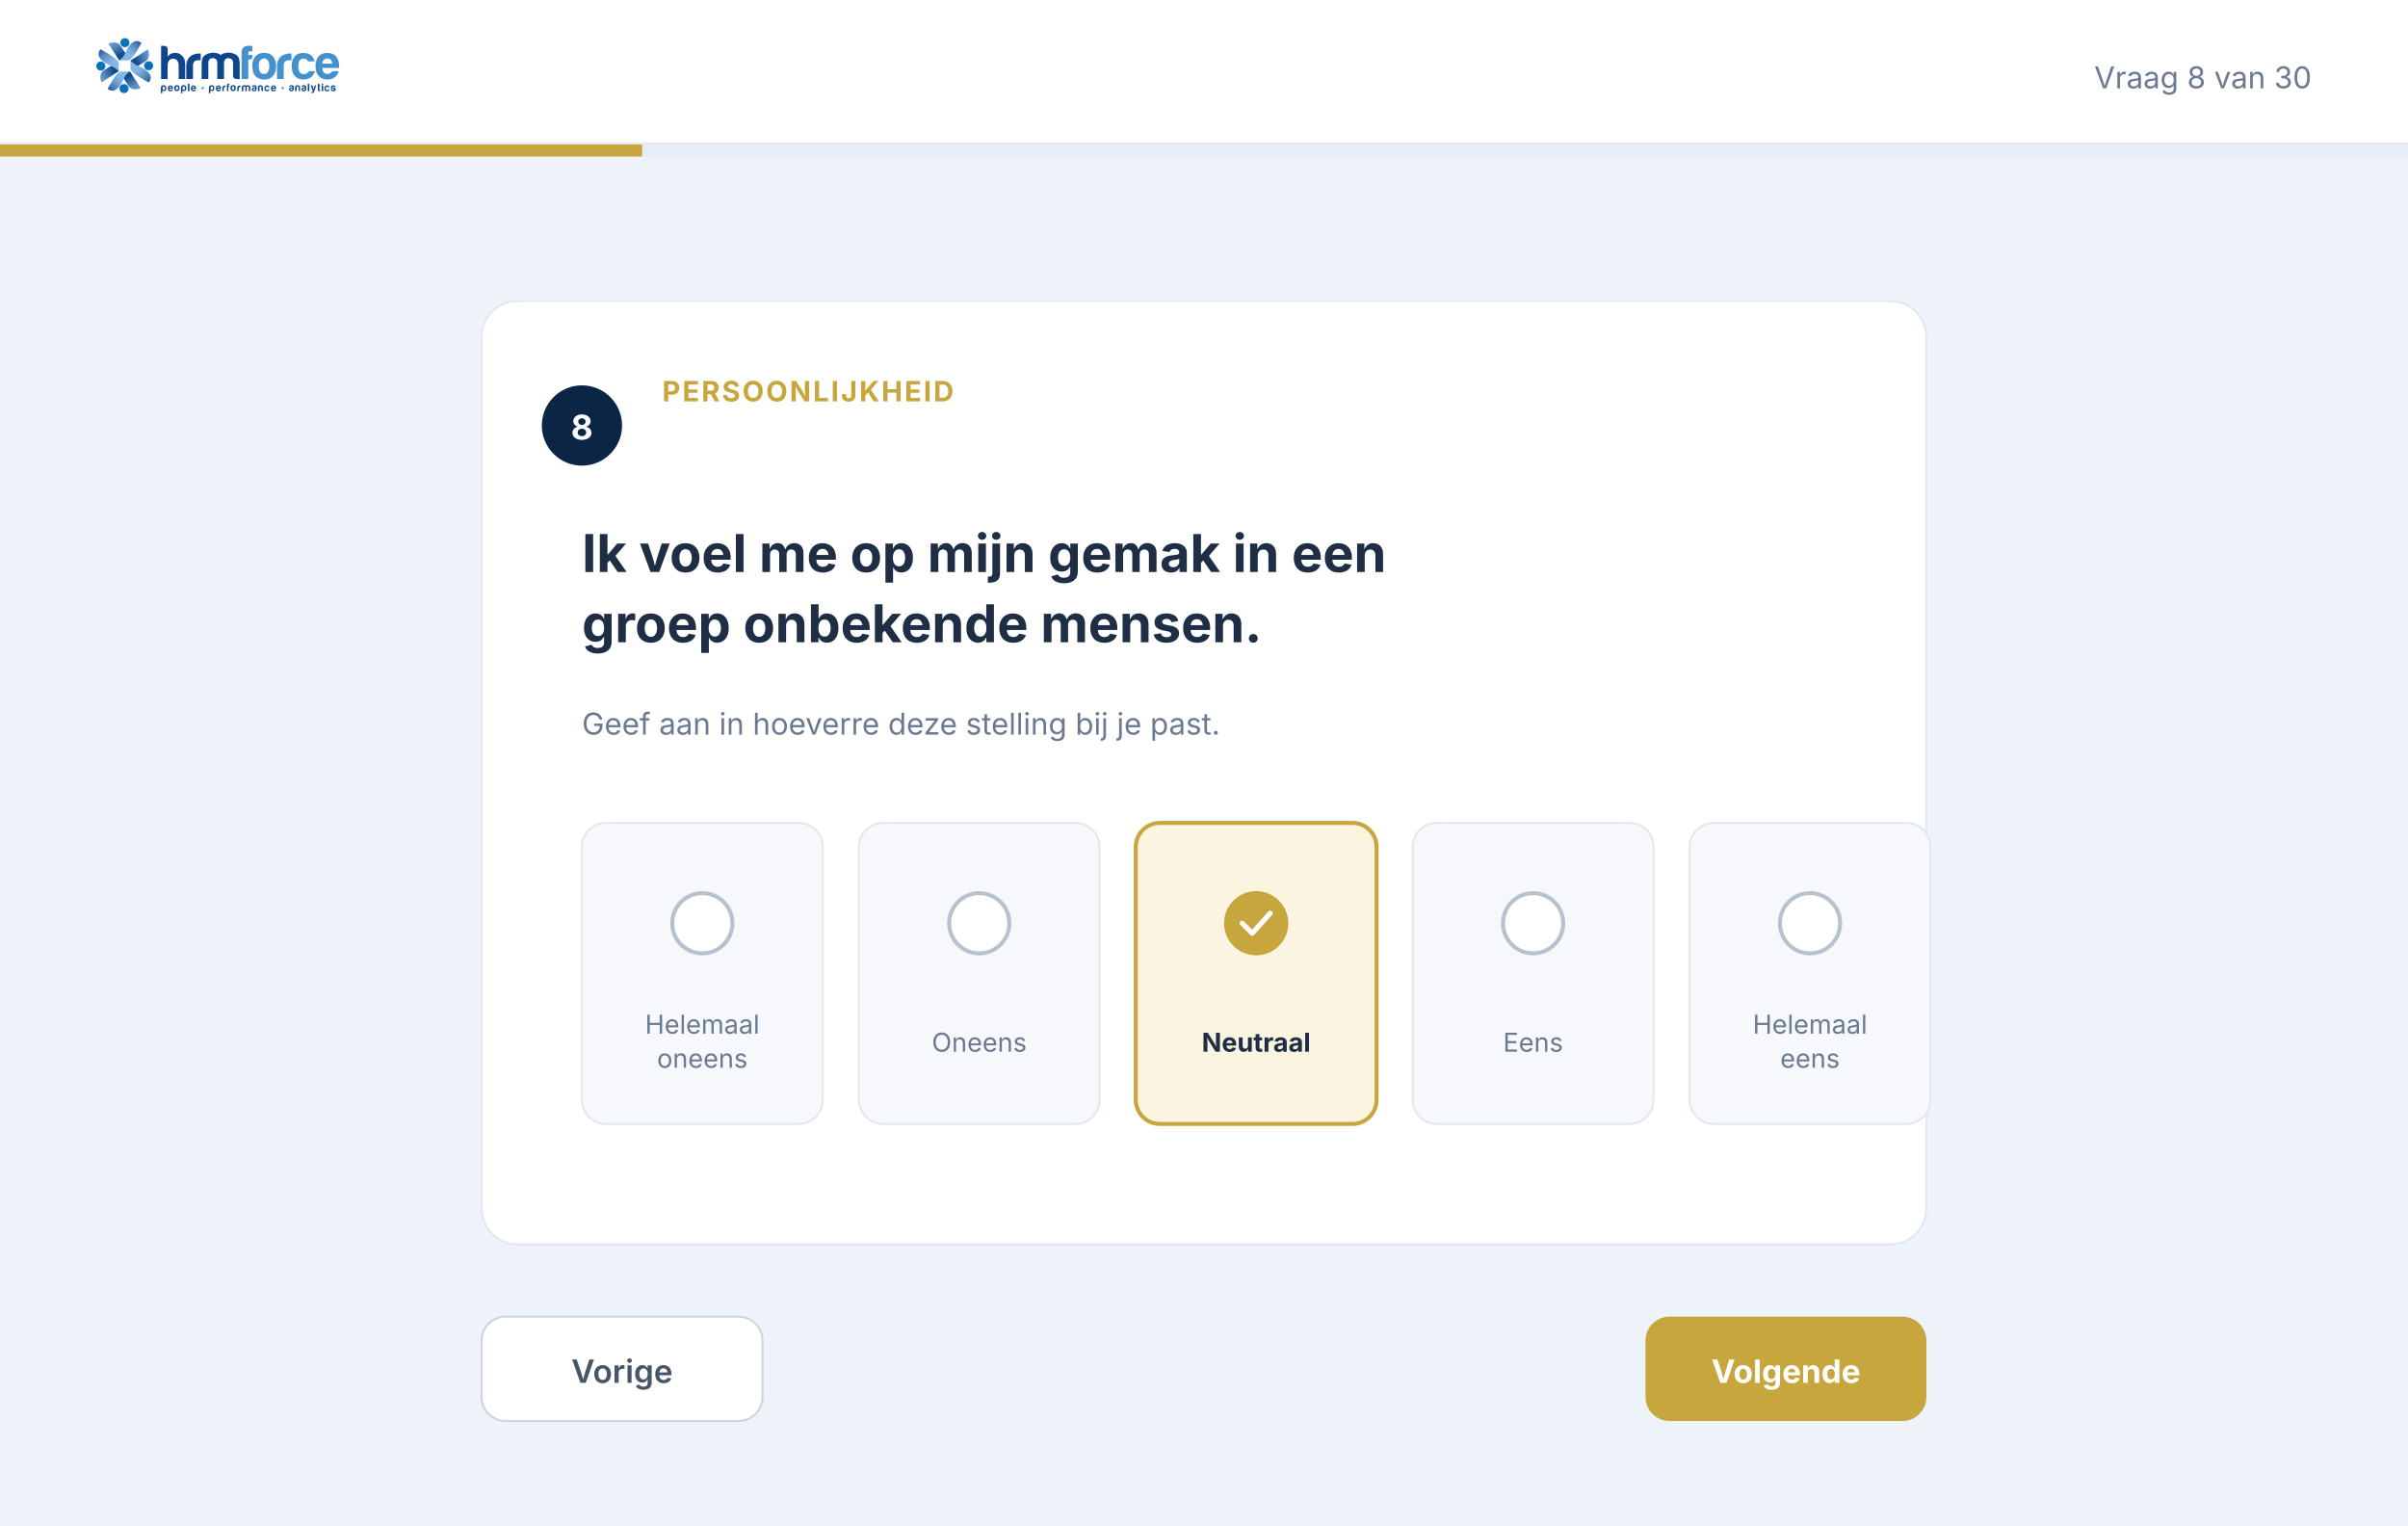
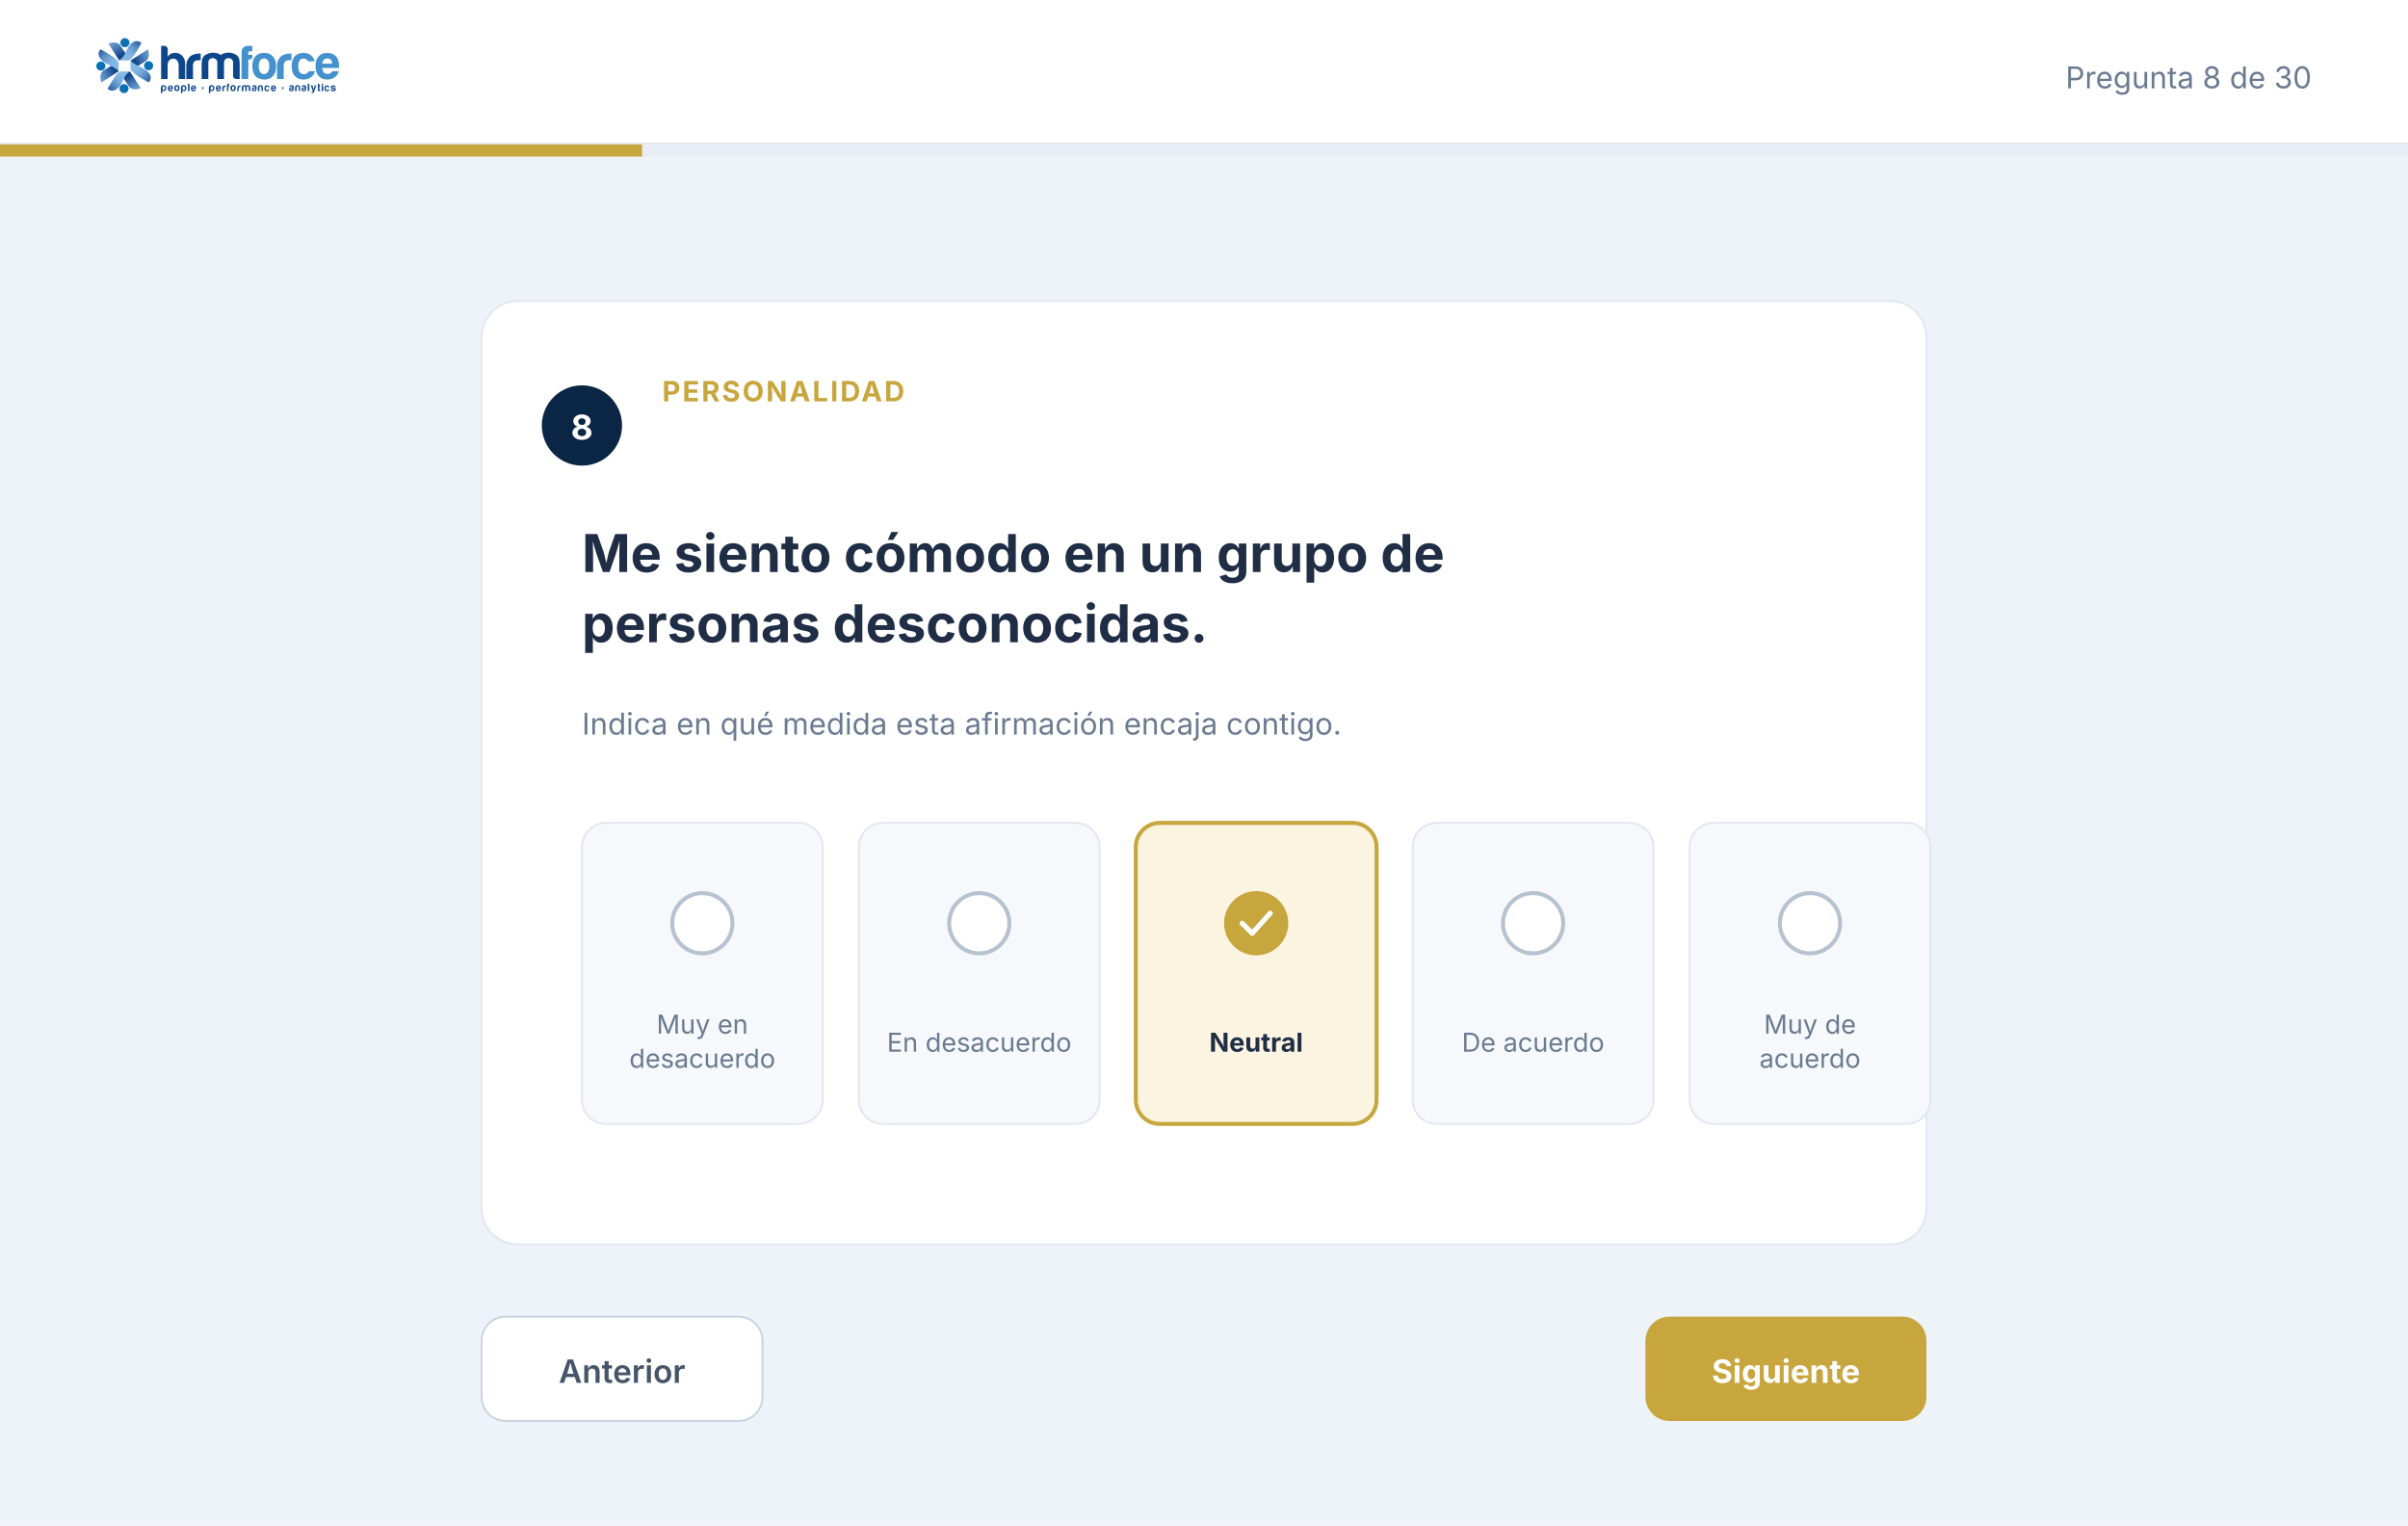
- <svg xmlns="http://www.w3.org/2000/svg" viewBox="0 0 1200 760" font-family="Inter, Segoe UI, Arial, sans-serif" role="img" aria-label="Voorbeeld van het vraagscherm van de hrmforce vragenlijst">
+ <svg xmlns="http://www.w3.org/2000/svg" viewBox="0 0 1200 760" font-family="Inter, Segoe UI, Arial, sans-serif" role="img" aria-label="Ejemplo de la pantalla de pregunta del cuestionario de hrmforce">
  <rect width="1200" height="760" fill="#EEF3F9" />
  <rect x="0" y="0" width="1200" height="72" fill="#FFFFFF" />
  <rect x="0" y="71" width="1200" height="1" fill="#E2E8F0" />
  <g transform="translate(48,19) scale(0.55)">
    <style type="text/css"> .st0{fill:#0E468C;} .st1{fill:#4591CE;} .st2{fill:url(#SVGID_1_);} .st3{fill:url(#SVGID_00000041267482969201277320000011676004090900070813_);} .st4{fill:url(#SVGID_00000144306899739107414480000012411539074238491052_);} .st5{fill:url(#SVGID_00000100347349085123008000000009338267687057571459_);} .st6{fill:#0A70B7;} .st7{fill:url(#SVGID_00000059277984011126092460000010400653105938874040_);} .st8{fill:url(#SVGID_00000088833721890740601420000012042617213019863223_);} .st9{fill:url(#SVGID_00000072260808754010315440000013491959279719050657_);} .st10{fill:url(#SVGID_00000000938048071514272790000013602773776282085567_);} </style>
    <g>
      <g>
        <path class="st0" d="M59.9,49.2c0,0.2-0.1,0.3-0.2,0.5c-0.1,0.1-0.3,0.2-0.5,0.2h-0.7V45c0-0.9,0.3-1.5,0.8-1.9 c0.5-0.3,1.1-0.5,1.7-0.5c0.3,0,0.7,0.1,1,0.2c0.3,0.1,0.6,0.3,0.8,0.5c0.4,0.5,0.6,1.2,0.6,2c0,0.8-0.2,1.5-0.6,2 c-0.4,0.5-0.9,0.7-1.5,0.7c-0.3,0-0.6-0.1-0.9-0.2c-0.3-0.1-0.5-0.3-0.6-0.6V49.2z M62.2,45.4c0-0.5-0.1-0.9-0.3-1.2 c-0.2-0.3-0.5-0.4-0.8-0.4c-0.4,0-0.6,0.1-0.8,0.4c-0.2,0.2-0.3,0.6-0.3,1.2c0,0.5,0.1,0.9,0.3,1.1c0.2,0.3,0.5,0.4,0.8,0.4 c0.3,0,0.6-0.1,0.8-0.4C62.1,46.2,62.2,45.9,62.2,45.4z" />
        <path class="st0" d="M68.4,46.4h1c-0.1,0.5-0.4,1-0.8,1.3c-0.4,0.3-0.9,0.5-1.5,0.5c-0.7,0-1.3-0.2-1.7-0.7 c-0.4-0.5-0.6-1.1-0.6-2c0-0.8,0.2-1.5,0.6-2c0.4-0.5,1-0.7,1.7-0.7c0.8,0,1.4,0.2,1.8,0.7c0.4,0.5,0.6,1.2,0.6,2 c0,0.1,0,0.1,0,0.1c0,0,0,0.1,0,0.1c0,0.1,0,0.1,0,0.1h-3.4c0,0.4,0.1,0.7,0.3,0.9c0.2,0.2,0.4,0.3,0.8,0.3c0.2,0,0.4,0,0.6-0.1 c0,0,0.1,0,0.1-0.1c0,0,0.1-0.1,0.1-0.1c0,0,0.1-0.1,0.1-0.2C68.2,46.4,68.3,46.4,68.4,46.4z M66.1,44.8h2c0-0.4-0.1-0.6-0.3-0.8 c-0.2-0.2-0.4-0.3-0.7-0.3c-0.3,0-0.5,0.1-0.7,0.3C66.2,44.2,66.1,44.5,66.1,44.8z" />
        <path class="st0" d="M71.4,47.5c-0.3-0.2-0.5-0.6-0.6-1c-0.1-0.4-0.2-0.8-0.2-1.2c0-0.4,0-0.7,0.1-1.1c0.1-0.4,0.3-0.6,0.5-0.9 c0.3-0.4,0.8-0.6,1.3-0.7c0.5-0.1,1,0,1.5,0.1c0.5,0.2,0.9,0.5,1.1,1c0.2,0.4,0.3,0.9,0.3,1.5c0,0.4,0,0.8-0.1,1.1 c-0.1,0.3-0.2,0.6-0.4,0.8c-0.3,0.4-0.7,0.7-1.2,0.8c-0.4,0.1-0.9,0.1-1.3,0C72,47.9,71.7,47.7,71.4,47.5z M72.4,44 c-0.3,0.3-0.4,0.7-0.4,1.3c0,0.6,0.1,1,0.3,1.2c0.1,0.1,0.2,0.2,0.4,0.3c0.2,0.1,0.4,0.1,0.6,0c0.2-0.1,0.4-0.2,0.5-0.4 c0.2-0.2,0.2-0.6,0.3-1.1c0-0.5-0.1-0.8-0.2-1.1c-0.2-0.2-0.3-0.4-0.5-0.5c-0.2-0.1-0.4-0.1-0.6,0C72.6,43.9,72.4,44,72.4,44z" />
        <path class="st0" d="M78.1,49.2c0,0.2-0.1,0.3-0.2,0.5c-0.1,0.1-0.3,0.2-0.5,0.2h-0.7V45c0-0.9,0.3-1.5,0.8-1.9 c0.5-0.3,1.1-0.5,1.7-0.5c0.3,0,0.7,0.1,1,0.2c0.3,0.1,0.6,0.3,0.8,0.5c0.4,0.5,0.6,1.2,0.6,2c0,0.8-0.2,1.5-0.6,2 c-0.4,0.5-0.9,0.7-1.5,0.7c-0.3,0-0.6-0.1-0.9-0.2c-0.3-0.1-0.5-0.3-0.6-0.6V49.2z M80.3,45.4c0-0.5-0.1-0.9-0.3-1.2 c-0.2-0.3-0.5-0.4-0.8-0.4c-0.4,0-0.6,0.1-0.8,0.4c-0.2,0.2-0.3,0.6-0.3,1.2c0,0.5,0.1,0.9,0.3,1.1c0.2,0.3,0.5,0.4,0.8,0.4 c0.3,0,0.6-0.1,0.8-0.4C80.2,46.2,80.3,45.9,80.3,45.4z" />
        <path class="st0" d="M83,41.2h0.7c0.2,0,0.3,0.1,0.5,0.2c0.1,0.1,0.2,0.3,0.2,0.5V48H83V41.2z" />
        <path class="st0" d="M89.3,46.4h1c-0.1,0.5-0.4,1-0.8,1.3c-0.4,0.3-0.9,0.5-1.5,0.5c-0.7,0-1.3-0.2-1.7-0.7 c-0.4-0.5-0.6-1.1-0.6-2c0-0.8,0.2-1.5,0.6-2c0.4-0.5,1-0.7,1.7-0.7c0.8,0,1.4,0.2,1.8,0.7c0.4,0.5,0.6,1.2,0.6,2 c0,0.1,0,0.1,0,0.1c0,0,0,0.1,0,0.1c0,0.1,0,0.1,0,0.1h-3.4c0,0.4,0.1,0.7,0.3,0.9c0.2,0.2,0.4,0.3,0.8,0.3c0.2,0,0.4,0,0.6-0.1 c0,0,0.1,0,0.1-0.1c0,0,0.1-0.1,0.1-0.1c0,0,0.1-0.1,0.1-0.2C89,46.4,89.1,46.4,89.3,46.4z M86.9,44.8h2c0-0.4-0.1-0.6-0.3-0.8 c-0.2-0.2-0.4-0.3-0.7-0.3c-0.3,0-0.5,0.1-0.7,0.3C87,44.2,86.9,44.5,86.9,44.8z" />
        <path class="st1" d="M95.3,45.3c0-0.6,0.5-1.1,1.1-1.1s1.1,0.5,1.1,1c0,0.6-0.5,1.1-1.1,1.1C95.7,46.4,95.3,45.9,95.3,45.3z" />
        <path class="st0" d="M103.4,49.2c0,0.2-0.1,0.3-0.2,0.5s-0.3,0.2-0.5,0.2h-0.7V45c0-0.9,0.3-1.5,0.8-1.9c0.5-0.3,1.1-0.5,1.7-0.5 c0.3,0,0.7,0.1,1,0.2c0.3,0.1,0.6,0.3,0.8,0.5c0.4,0.5,0.6,1.2,0.6,2c0,0.8-0.2,1.5-0.6,2c-0.4,0.5-0.9,0.7-1.5,0.7 c-0.3,0-0.6-0.1-0.9-0.2c-0.3-0.1-0.5-0.3-0.6-0.6V49.2z M105.7,45.4c0-0.5-0.1-0.9-0.3-1.2c-0.2-0.3-0.5-0.4-0.8-0.4 c-0.4,0-0.6,0.1-0.8,0.4c-0.2,0.2-0.3,0.6-0.3,1.2c0,0.5,0.1,0.9,0.3,1.1c0.2,0.3,0.5,0.4,0.8,0.4c0.3,0,0.6-0.1,0.8-0.4 C105.6,46.2,105.7,45.9,105.7,45.4z" />
        <path class="st0" d="M111.9,46.4h1c-0.1,0.5-0.4,1-0.8,1.3c-0.4,0.3-0.9,0.5-1.5,0.5c-0.7,0-1.3-0.2-1.7-0.7 c-0.4-0.5-0.6-1.1-0.6-2c0-0.8,0.2-1.5,0.6-2c0.4-0.5,1-0.7,1.7-0.7c0.8,0,1.4,0.2,1.8,0.7c0.4,0.5,0.6,1.2,0.6,2 c0,0.1,0,0.1,0,0.1c0,0,0,0.1,0,0.1c0,0.1,0,0.1,0,0.1h-3.4c0,0.4,0.1,0.7,0.3,0.9c0.2,0.2,0.4,0.3,0.8,0.3c0.2,0,0.4,0,0.6-0.1 c0,0,0.1,0,0.1-0.1c0,0,0.1-0.1,0.1-0.1c0,0,0.1-0.1,0.1-0.2C111.6,46.4,111.8,46.4,111.9,46.4z M109.6,44.8h2 c0-0.4-0.1-0.6-0.3-0.8c-0.2-0.2-0.4-0.3-0.7-0.3c-0.3,0-0.5,0.1-0.7,0.3C109.7,44.2,109.6,44.5,109.6,44.8z" />
        <path class="st0" d="M114.2,48v-2.5c0-0.5,0.1-0.9,0.2-1.3c0.2-0.3,0.4-0.6,0.6-0.8c0.2-0.2,0.5-0.3,0.9-0.4 c0.3-0.1,0.7-0.1,1-0.1c0,0,0.1,0,0.1,0c0,0,0.1,0,0.1,0v1.4h-0.5c-0.4,0-0.7,0.1-0.8,0.3c-0.2,0.2-0.3,0.5-0.3,0.9V48H114.2z" />
        <path class="st0" d="M118.4,48v-5.4c0-0.5,0.1-0.8,0.4-1.1c0.2-0.2,0.6-0.3,1.2-0.3c0.1,0,0.2,0,0.3,0c0.1,0,0.3,0,0.3,0v1.1h-0.4 c-0.2,0-0.3,0-0.4,0.1c-0.1,0.1-0.1,0.2-0.1,0.3v0.4h0.8v0.3c0,0.2-0.1,0.4-0.2,0.5c-0.1,0.1-0.3,0.2-0.5,0.2h-0.2V48H118.4z" />
        <path class="st0" d="M122.3,47.5c-0.3-0.2-0.5-0.6-0.6-1c-0.1-0.4-0.2-0.8-0.2-1.2c0-0.4,0-0.7,0.1-1.1c0.1-0.4,0.3-0.6,0.5-0.9 c0.3-0.4,0.8-0.6,1.3-0.7c0.5-0.1,1,0,1.5,0.1c0.5,0.2,0.9,0.5,1.1,1c0.2,0.4,0.3,0.9,0.3,1.5c0,0.4,0,0.8-0.1,1.1 c-0.1,0.3-0.2,0.6-0.4,0.8c-0.3,0.4-0.7,0.7-1.2,0.8c-0.4,0.1-0.9,0.1-1.3,0C123,47.9,122.6,47.7,122.3,47.5z M123.3,44 c-0.3,0.3-0.4,0.7-0.4,1.3c0,0.6,0.1,1,0.3,1.2c0.1,0.1,0.2,0.2,0.4,0.3c0.2,0.1,0.4,0.1,0.6,0c0.2-0.1,0.4-0.2,0.5-0.4 c0.2-0.2,0.2-0.6,0.3-1.1c0-0.5-0.1-0.8-0.2-1.1c-0.2-0.2-0.3-0.4-0.5-0.5c-0.2-0.1-0.4-0.1-0.6,0C123.5,43.9,123.4,44,123.3,44z" />
        <path class="st0" d="M127.7,48v-2.5c0-0.5,0.1-0.9,0.2-1.3c0.2-0.3,0.4-0.6,0.6-0.8c0.2-0.2,0.5-0.3,0.9-0.4s0.7-0.1,1-0.1 c0,0,0.1,0,0.1,0s0.1,0,0.1,0v1.4h-0.5c-0.4,0-0.7,0.1-0.8,0.3c-0.2,0.2-0.3,0.5-0.3,0.9V48H127.7z" />
        <path class="st0" d="M136.3,48H135v-3.1v-0.3c0-0.3-0.1-0.5-0.3-0.7c-0.2-0.1-0.4-0.2-0.6-0.2c-0.2,0-0.4,0.1-0.6,0.2 c-0.2,0.1-0.3,0.4-0.3,0.7V48h-1.4v-3.1c0-0.9,0.2-1.5,0.7-1.8c0.5-0.3,1-0.5,1.5-0.5c0.3,0,0.6,0,0.9,0.1 c0.3,0.1,0.5,0.2,0.8,0.4c0.2-0.2,0.4-0.3,0.7-0.4c0.3-0.1,0.5-0.1,0.8-0.1c0.6,0,1.1,0.2,1.6,0.5c0.5,0.3,0.7,0.9,0.7,1.8V48 h-0.7c-0.2,0-0.4-0.1-0.5-0.2c-0.1-0.1-0.2-0.3-0.2-0.5v-2.7c0-0.3-0.1-0.5-0.3-0.7c-0.2-0.1-0.4-0.2-0.6-0.2 c-0.2,0-0.4,0.1-0.6,0.2c-0.2,0.1-0.3,0.4-0.3,0.7v0.3V48z" />
        <path class="st0" d="M144.3,47.8c-0.3,0.1-0.6,0.2-0.9,0.3c-0.3,0-0.6,0-0.8,0c-0.5,0-0.9-0.1-1.2-0.4c-0.4-0.3-0.5-0.7-0.5-1.3 c0-0.5,0.2-0.9,0.5-1.2c0.3-0.2,0.7-0.4,1.2-0.5c0.1,0,0.1,0,0.2,0c0.1,0,0.2,0,0.3,0c0.6-0.1,0.9-0.2,0.9-0.5 c0-0.2-0.1-0.3-0.3-0.4c-0.2-0.1-0.4-0.1-0.6-0.1c-0.2,0-0.3,0-0.5,0.1c-0.1,0.1-0.2,0.2-0.3,0.3H141c0.1-0.4,0.2-0.7,0.5-1 c0.4-0.3,0.9-0.5,1.5-0.5c0.7,0,1.3,0.1,1.6,0.4c0.4,0.3,0.6,0.6,0.6,1.1v1.8c0,0.5-0.1,0.9-0.3,1.2 C144.8,47.4,144.6,47.6,144.3,47.8z M144,45.3c-0.2,0.1-0.4,0.2-0.8,0.3l-0.5,0.1c-0.2,0.1-0.4,0.2-0.5,0.3 c-0.1,0.1-0.1,0.3-0.1,0.4c0,0.2,0.1,0.4,0.2,0.5c0.1,0.1,0.3,0.2,0.5,0.2c0.4,0,0.7-0.1,0.9-0.3c0.2-0.2,0.3-0.5,0.3-0.9V45.3z" />
        <path class="st0" d="M151,48h-0.7c-0.2,0-0.4-0.1-0.5-0.2c-0.1-0.1-0.2-0.3-0.2-0.5v-2.7c0-0.3-0.1-0.5-0.3-0.7 c-0.2-0.1-0.4-0.2-0.6-0.2c-0.2,0-0.4,0.1-0.6,0.2c-0.2,0.1-0.3,0.4-0.3,0.7V48h-1.4v-3.1c0-0.9,0.2-1.5,0.7-1.8 c0.5-0.3,1-0.5,1.5-0.5c0.6,0,1.1,0.2,1.6,0.5c0.5,0.3,0.7,0.9,0.7,1.8V48z" />
        <path class="st0" d="M155.9,46.4h1c-0.1,0.5-0.4,1-0.8,1.3c-0.4,0.3-0.9,0.5-1.5,0.5c-0.7,0-1.3-0.2-1.7-0.7 c-0.4-0.5-0.6-1.1-0.6-2c0-0.8,0.2-1.5,0.6-2c0.4-0.5,1-0.7,1.7-0.7c0.8,0,1.4,0.2,1.8,0.7c0.2,0.3,0.4,0.6,0.5,1h-1.4 c-0.1-0.1-0.1-0.2-0.2-0.3c-0.2-0.2-0.4-0.3-0.7-0.3c-0.3,0-0.5,0.1-0.7,0.3c-0.2,0.3-0.4,0.7-0.4,1.3s0.1,1,0.4,1.3 c0.2,0.2,0.4,0.3,0.8,0.3c0.2,0,0.4,0,0.6-0.1c0,0,0.1,0,0.1-0.1c0,0,0.1-0.1,0.1-0.1c0,0,0.1-0.1,0.2-0.2 C155.7,46.4,155.8,46.4,155.9,46.4z" />
        <path class="st0" d="M161.8,46.4h1c-0.1,0.5-0.4,1-0.8,1.3c-0.4,0.3-0.9,0.5-1.5,0.5c-0.7,0-1.3-0.2-1.7-0.7 c-0.4-0.5-0.6-1.1-0.6-2c0-0.8,0.2-1.5,0.6-2c0.4-0.5,1-0.7,1.7-0.7c0.8,0,1.4,0.2,1.8,0.7c0.4,0.5,0.6,1.2,0.6,2 c0,0.1,0,0.1,0,0.1c0,0,0,0.1,0,0.1c0,0.1,0,0.1,0,0.1h-3.4c0,0.4,0.1,0.7,0.3,0.9c0.2,0.2,0.4,0.3,0.8,0.3c0.2,0,0.4,0,0.6-0.1 c0,0,0.1,0,0.1-0.1c0,0,0.1-0.1,0.1-0.1c0,0,0.1-0.1,0.1-0.2C161.5,46.4,161.7,46.4,161.8,46.4z M159.5,44.8h2 c0-0.4-0.1-0.6-0.3-0.8c-0.2-0.2-0.4-0.3-0.7-0.3c-0.3,0-0.5,0.1-0.7,0.3C159.6,44.2,159.5,44.5,159.5,44.8z" />
        <path class="st1" d="M167.8,45.3c0-0.6,0.5-1.1,1.1-1.1c0.6,0,1.1,0.5,1.1,1c0,0.6-0.5,1.1-1.1,1.1 C168.3,46.4,167.8,45.9,167.8,45.3z" />
        <path class="st0" d="M178,47.8c-0.3,0.1-0.6,0.2-0.9,0.3c-0.3,0-0.6,0-0.8,0c-0.5,0-0.9-0.1-1.2-0.4c-0.4-0.3-0.5-0.7-0.5-1.3 c0-0.5,0.2-0.9,0.5-1.2c0.3-0.2,0.7-0.4,1.2-0.5c0.1,0,0.1,0,0.2,0c0.1,0,0.2,0,0.3,0c0.6-0.1,0.9-0.2,0.9-0.5 c0-0.2-0.1-0.3-0.3-0.4c-0.2-0.1-0.4-0.1-0.6-0.1c-0.2,0-0.3,0-0.5,0.1s-0.2,0.2-0.3,0.3h-1.3c0.1-0.4,0.2-0.7,0.5-1 c0.4-0.3,0.9-0.5,1.5-0.5c0.7,0,1.3,0.1,1.6,0.4c0.4,0.3,0.6,0.6,0.6,1.1v1.8c0,0.5-0.1,0.9-0.3,1.2 C178.5,47.4,178.2,47.6,178,47.8z M177.6,45.3c-0.2,0.1-0.4,0.2-0.8,0.3l-0.5,0.1c-0.2,0.1-0.4,0.2-0.5,0.3 c-0.1,0.1-0.1,0.3-0.1,0.4c0,0.2,0.1,0.4,0.2,0.5c0.1,0.1,0.3,0.2,0.5,0.2c0.4,0,0.7-0.1,0.9-0.3c0.2-0.2,0.3-0.5,0.3-0.9V45.3z" />
        <path class="st0" d="M184.7,48H184c-0.2,0-0.4-0.1-0.5-0.2c-0.1-0.1-0.2-0.3-0.2-0.5v-2.7c0-0.3-0.1-0.5-0.3-0.7 c-0.2-0.1-0.4-0.2-0.6-0.2c-0.2,0-0.4,0.1-0.6,0.2c-0.2,0.1-0.3,0.4-0.3,0.7V48h-1.4v-3.1c0-0.9,0.2-1.5,0.7-1.8 c0.5-0.3,1-0.5,1.5-0.5c0.6,0,1.1,0.2,1.6,0.5c0.5,0.3,0.7,0.9,0.7,1.8V48z" />
        <path class="st0" d="M189.3,47.8c-0.3,0.1-0.6,0.2-0.9,0.3c-0.3,0-0.6,0-0.8,0c-0.5,0-0.9-0.1-1.2-0.4c-0.4-0.3-0.5-0.7-0.5-1.3 c0-0.5,0.2-0.9,0.5-1.2c0.3-0.2,0.7-0.4,1.2-0.5c0.1,0,0.1,0,0.2,0c0.1,0,0.2,0,0.3,0c0.6-0.1,0.9-0.2,0.9-0.5 c0-0.2-0.1-0.3-0.3-0.4c-0.2-0.1-0.4-0.1-0.6-0.1c-0.2,0-0.3,0-0.5,0.1s-0.2,0.2-0.3,0.3H186c0.1-0.4,0.2-0.7,0.5-1 c0.4-0.3,0.9-0.5,1.5-0.5c0.7,0,1.3,0.1,1.6,0.4c0.4,0.3,0.6,0.6,0.6,1.1v1.8c0,0.5-0.1,0.9-0.3,1.2 C189.8,47.4,189.6,47.6,189.3,47.8z M189,45.3c-0.2,0.1-0.4,0.2-0.8,0.3l-0.5,0.1c-0.2,0.1-0.4,0.2-0.5,0.3 c-0.1,0.1-0.1,0.3-0.1,0.4c0,0.2,0.1,0.4,0.2,0.5c0.1,0.1,0.3,0.2,0.5,0.2c0.4,0,0.7-0.1,0.9-0.3c0.2-0.2,0.3-0.5,0.3-0.9V45.3z" />
        <path class="st0" d="M191.6,41.2h0.7c0.2,0,0.3,0.1,0.5,0.2c0.1,0.1,0.2,0.3,0.2,0.5V48h-1.4V41.2z" />
        <path class="st0" d="M195,49.8v-1.1h0.4c0.3,0,0.5-0.1,0.6-0.2c0.2-0.1,0.2-0.3,0.1-0.6l-1.8-5.2h1.5l1.1,3.7l0.9-3.2 c0.1-0.3,0.3-0.5,0.6-0.5h0.9l-2,5.9c-0.2,0.4-0.4,0.7-0.6,0.9c-0.2,0.2-0.6,0.2-1.2,0.2c0,0-0.1,0-0.1,0s-0.1,0-0.1,0 c0,0-0.1,0-0.1,0C195.1,49.8,195,49.8,195,49.8z" />
        <path class="st0" d="M202.9,48c-0.4,0-0.9,0-1.4,0c-0.5,0-0.8-0.4-0.8-1v-5.8h0.7c0.2,0,0.3,0.1,0.5,0.2c0.1,0.1,0.2,0.3,0.2,0.5 v0.9h0.8V43c0,0.2-0.1,0.4-0.2,0.5c-0.1,0.1-0.3,0.2-0.5,0.2h-0.1v2.9c0,0.2,0.1,0.3,0.4,0.3h0.4V48z" />
        <path class="st0" d="M204.2,41.2h0.7c0.2,0,0.3,0.1,0.5,0.2c0.1,0.1,0.2,0.3,0.2,0.5v0.4h-1.4V41.2z M204.2,42.7h0.7 c0.2,0,0.3,0.1,0.5,0.2c0.1,0.1,0.2,0.3,0.2,0.5V48h-1.4V42.7z" />
        <path class="st0" d="M210.3,46.4h1c-0.1,0.5-0.4,1-0.8,1.3c-0.4,0.3-0.9,0.5-1.5,0.5c-0.7,0-1.3-0.2-1.7-0.7 c-0.4-0.5-0.6-1.1-0.6-2c0-0.8,0.2-1.5,0.6-2c0.4-0.5,1-0.7,1.7-0.7c0.8,0,1.4,0.2,1.8,0.7c0.2,0.3,0.4,0.6,0.5,1h-1.4 c-0.1-0.1-0.1-0.2-0.2-0.3c-0.2-0.2-0.4-0.3-0.7-0.3c-0.3,0-0.5,0.1-0.7,0.3c-0.2,0.3-0.4,0.7-0.4,1.3s0.1,1,0.4,1.3 c0.2,0.2,0.4,0.3,0.8,0.3c0.2,0,0.4,0,0.6-0.1c0,0,0.1,0,0.1-0.1c0,0,0.1-0.1,0.1-0.1c0,0,0.1-0.1,0.2-0.2 C210,46.4,210.1,46.4,210.3,46.4z" />
        <path class="st0" d="M212.4,46.2h1.3c0,0.3,0.1,0.5,0.3,0.6c0.2,0.1,0.5,0.2,0.8,0.2c0.2,0,0.4,0,0.6-0.1c0.2-0.1,0.2-0.2,0.2-0.4 c0-0.2-0.3-0.4-0.8-0.5c-0.2,0-0.4-0.1-0.5-0.1c-0.7-0.2-1.2-0.4-1.4-0.6c-0.3-0.2-0.4-0.5-0.4-0.9c0-0.5,0.2-0.9,0.6-1.2 c0.4-0.3,0.9-0.5,1.5-0.5c0.7,0,1.2,0.2,1.6,0.5c0.4,0.3,0.6,0.8,0.6,1.3H216c-0.2,0-0.4-0.1-0.6-0.3c-0.1-0.1-0.1-0.1-0.2-0.2 c-0.2-0.1-0.4-0.2-0.6-0.2c-0.3,0-0.5,0-0.6,0.1c-0.1,0.1-0.2,0.2-0.2,0.4c0,0.2,0.3,0.4,1,0.5c0.1,0,0.1,0,0.2,0.1 c0.1,0,0.1,0,0.2,0c0.7,0.2,1.1,0.4,1.4,0.6c0.2,0.2,0.4,0.5,0.4,0.9c0,0.6-0.2,1-0.6,1.3c-0.4,0.3-1,0.4-1.8,0.4 c-0.7,0-1.3-0.2-1.7-0.5C212.6,47.3,212.4,46.9,212.4,46.2L212.4,46.2z" />
      </g>
      <g>
        <g>
          <path class="st0" d="M73.3,20.4c-0.9-1.2-2.1-1.8-3.6-1.8c-1.6,0-2.9,0.6-3.8,1.7c-0.9,1.2-1.3,2.8-1.3,4.8v12h-5.9V7h3 c0.8,0,1.5,0.3,2.1,0.9c0.6,0.6,0.9,1.3,0.9,2.1v6.9c1-1.7,2.5-2.9,4.5-3.3c1.9-0.5,3.8-0.3,5.5,0.3c1.6,0.7,3,1.8,4.1,3.3 c1.1,1.5,1.7,3.6,1.7,6.3V37h-5.9V25c0-0.9-0.1-1.7-0.2-2.4C74.2,21.9,73.8,21.1,73.3,20.4z" />
          <path class="st0" d="M81.5,37V25.8c0-2.3,0.3-4.2,1-5.7c0.7-1.5,1.6-2.8,2.8-3.7c1.1-0.9,2.4-1.5,3.9-1.9c1.5-0.4,3-0.6,4.6-0.6 c0.1,0,0.3,0,0.4,0s0.3,0,0.4,0V20h-2c-1.7,0-2.9,0.4-3.8,1.2c-0.8,0.8-1.2,2.1-1.2,3.8v12H81.5z" />
          <path class="st0" d="M115.6,37h-6V23.4v-1.2c0-1.4-0.4-2.4-1.3-3.1c-0.8-0.6-1.8-1-2.8-1c-1,0-2,0.3-2.8,1 c-0.8,0.6-1.2,1.7-1.2,3.1V37h-6.1V23.4c0-4,1-6.6,3.1-8c2.1-1.3,4.4-2.1,6.9-2.2c1.3,0,2.6,0.1,3.9,0.4c1.3,0.3,2.4,0.9,3.5,1.7 c0.9-0.8,1.9-1.3,3.1-1.6c1.2-0.3,2.4-0.5,3.7-0.6c2.6,0,4.9,0.7,7.1,2c2.2,1.3,3.2,4,3.2,8.1V37h-3.1c-0.9,0-1.6-0.3-2.1-0.8 c-0.6-0.6-0.8-1.3-0.8-2.1V22.2c0-1.4-0.4-2.4-1.3-3.1c-0.8-0.6-1.8-1-2.8-1s-2,0.3-2.8,1c-0.8,0.6-1.3,1.7-1.3,3.1v1.2V37z" />
          <path class="st1" d="M131.6,37V13.1c0-2.1,0.6-3.7,1.7-4.7c1-1,2.8-1.5,5.2-1.5c0.6,0,1,0,1.4,0.1c0.6,0,1.1,0,1.5,0.1v4.8h-1.6 c-0.8,0-1.4,0.1-1.7,0.3c-0.3,0.2-0.4,0.7-0.4,1.4v1.6h3.8v1.3c0,0.9-0.3,1.6-0.9,2.1c-0.6,0.6-1.3,0.8-2,0.8h-0.9V37H131.6z" />
          <path class="st1" d="M144.7,34.9c-1.2-1-2.1-2.5-2.6-4.2c-0.5-1.8-0.8-3.6-0.8-5.5c0-1.6,0.2-3.1,0.7-4.7 c0.4-1.6,1.1-2.9,2.1-3.9c1.5-1.7,3.5-2.8,5.9-3.1c2.4-0.3,4.5-0.1,6.5,0.6c2.2,0.9,3.8,2.4,4.9,4.5c1,1.9,1.5,4.2,1.5,6.7 c0,1.9-0.2,3.5-0.6,4.8c-0.4,1.3-0.9,2.5-1.6,3.4c-1.4,1.9-3.2,3.1-5.3,3.6c-1.9,0.5-3.9,0.6-5.8,0.1 C147.4,36.7,145.8,36,144.7,34.9z M148.9,19.6c-1.2,1.3-1.8,3.3-1.7,6c0.1,2.7,0.6,4.5,1.5,5.5c0.3,0.5,1,0.9,1.8,1.2 c0.9,0.3,1.8,0.3,2.7,0.1c0.9-0.3,1.7-0.9,2.4-2c0.7-1,1.1-2.7,1.1-5.1c0-2.1-0.3-3.7-1-4.7c-0.7-1-1.4-1.7-2.3-2 c-0.9-0.3-1.7-0.3-2.6,0S149.3,19.2,148.9,19.6z" />
          <path class="st1" d="M163.7,37V25.8c0-2.3,0.3-4.2,1-5.7c0.7-1.5,1.6-2.8,2.8-3.7c1.1-0.9,2.4-1.5,3.9-1.9c1.5-0.4,3-0.6,4.6-0.6 c0.1,0,0.3,0,0.4,0c0.2,0,0.3,0,0.4,0V20h-2c-1.7,0-2.9,0.4-3.8,1.2c-0.8,0.8-1.2,2.1-1.2,3.8v12H163.7z" />
          <path class="st1" d="M193.7,29.9h4.4c-0.6,2.4-1.9,4.3-3.7,5.6c-1.8,1.3-4.1,2-6.8,2c-3.3,0-5.9-1.1-7.8-3.2 c-1.9-2.1-2.8-5.1-2.8-9c0-3.7,0.9-6.6,2.7-8.7c1.9-2.2,4.5-3.2,7.8-3.2c3.5,0,6.2,1,8.1,3.1c1,1.3,1.8,2.8,2.3,4.5h-6.1 c-0.3-0.6-0.6-1-0.9-1.3c-0.8-0.8-1.8-1.2-3.2-1.2c-1.3,0-2.3,0.4-3.1,1.2c-1,1.2-1.6,3.1-1.6,5.8c0,2.7,0.5,4.6,1.6,5.7 c0.8,0.9,1.9,1.4,3.4,1.4c1,0,1.8-0.2,2.5-0.6c0.2-0.1,0.3-0.2,0.5-0.3c0.1-0.1,0.3-0.3,0.5-0.5c0.1-0.2,0.3-0.4,0.7-0.7 C192.5,30,193,29.9,193.7,29.9z" />
          <path class="st1" d="M215.3,29.9h4.4c-0.6,2.4-1.9,4.3-3.7,5.6c-1.8,1.3-4.1,2-6.8,2c-3.3,0-5.9-1.1-7.8-3.2 c-1.9-2.1-2.8-5.1-2.8-9c0-3.7,0.9-6.6,2.7-8.7c1.9-2.2,4.5-3.2,7.8-3.2c3.5,0,6.2,1,8.1,3.1c1.9,2.2,2.8,5.2,2.8,9 c0,0.2,0,0.4,0,0.6c0,0.2,0,0.3,0,0.3c0,0.3,0,0.5-0.1,0.6h-15.1c0.1,1.8,0.5,3.1,1.3,4c0.8,0.9,1.9,1.4,3.4,1.4 c1,0,1.8-0.2,2.5-0.6c0.2-0.1,0.3-0.2,0.5-0.3c0.1-0.1,0.3-0.3,0.5-0.5c0.1-0.2,0.3-0.4,0.7-0.7C214,30,214.6,29.9,215.3,29.9z M204.8,23.1h8.9c-0.1-1.6-0.5-2.7-1.2-3.5c-0.8-0.8-1.8-1.2-3.2-1.2c-1.3,0-2.3,0.4-3.1,1.2C205.3,20.4,204.9,21.6,204.8,23.1z" />
        </g>
      </g>
      <g>
        <linearGradient id="SVGID_1_" gradientUnits="userSpaceOnUse" x1="269.058" y1="-33.96" x2="244.245" y2="-13.046" gradientTransform="matrix(0.1802 -0.7132 0.719 0.148 5.1692 231.5801)">
          <stop offset="0" style="stop-color:#11498B" />
          <stop offset="0.134" style="stop-color:#2B5E9E" />
          <stop offset="0.323" style="stop-color:#487CB6" />
          <stop offset="0.509" style="stop-color:#6195CA" />
          <stop offset="0.687" style="stop-color:#74A8D9" />
          <stop offset="0.854" style="stop-color:#80B4E2" />
          <stop offset="1" style="stop-color:#84B8E5" />
        </linearGradient>
        <path class="st2" d="M40.2,45.3c0,0-7.2,3.4-10.9-1.8l-5.2-8c0,0,4.9-5.4,6.3-5.4L40.2,45.3z" />
        <linearGradient id="SVGID_00000177453826184911420550000004482426704577864588_" gradientUnits="userSpaceOnUse" x1="277.832" y1="81.513" x2="281.783" y2="109.16" gradientTransform="matrix(-0.4519 -0.553 0.5583 -0.4459 89.9572 238.7165)">
          <stop offset="0" style="stop-color:#11498B" />
          <stop offset="0.134" style="stop-color:#2B5E9E" />
          <stop offset="0.323" style="stop-color:#487CB6" />
          <stop offset="0.509" style="stop-color:#6195CA" />
          <stop offset="0.687" style="stop-color:#74A8D9" />
          <stop offset="0.854" style="stop-color:#80B4E2" />
          <stop offset="1" style="stop-color:#84B8E5" />
        </linearGradient>
        <path style="fill:url(#SVGID_00000177453826184911420550000004482426704577864588_);" d="M10.2,46c0,0,8.1-15.9,12-15.8l8.1,0 c0,0-2.8,0.8-5.5,6.7C24.9,36.8,19,52.6,10.2,46z" />
        <g>
          <linearGradient id="SVGID_00000052093404776364732160000007170217534415376011_" gradientUnits="userSpaceOnUse" x1="130.088" y1="311.549" x2="105.355" y2="332.395" gradientTransform="matrix(-0.1802 0.7132 -0.719 -0.148 269.3591 -31.1578)">
            <stop offset="0" style="stop-color:#11498B" />
            <stop offset="0.134" style="stop-color:#2B5E9E" />
            <stop offset="0.323" style="stop-color:#487CB6" />
            <stop offset="0.509" style="stop-color:#6195CA" />
            <stop offset="0.687" style="stop-color:#74A8D9" />
            <stop offset="0.854" style="stop-color:#80B4E2" />
            <stop offset="1" style="stop-color:#84B8E5" />
          </linearGradient>
          <path style="fill:url(#SVGID_00000052093404776364732160000007170217534415376011_);" d="M11,5c0,0,7.2-3.4,10.9,1.8l5.2,8 c0,0-5,5.4-6.4,5.4L11,5z" />
          <linearGradient id="SVGID_00000087381027486974030150000013365315481581006256_" gradientUnits="userSpaceOnUse" x1="-81.699" y1="190.55" x2="-77.745" y2="218.226" gradientTransform="matrix(0.4519 0.553 -0.5583 0.4459 184.5719 -38.2942)">
            <stop offset="0" style="stop-color:#11498B" />
            <stop offset="0.134" style="stop-color:#2B5E9E" />
            <stop offset="0.323" style="stop-color:#487CB6" />
            <stop offset="0.509" style="stop-color:#6195CA" />
            <stop offset="0.687" style="stop-color:#74A8D9" />
            <stop offset="0.854" style="stop-color:#80B4E2" />
            <stop offset="1" style="stop-color:#84B8E5" />
          </linearGradient>
          <path style="fill:url(#SVGID_00000087381027486974030150000013365315481581006256_);" d="M40.9,4.3c0,0-8,15.8-12,15.9l-8.2,0 c0,0,2.8-0.8,5.5-6.7C26.3,13.4,32.2-2.4,40.9,4.3z" />
          <path class="st6" d="M30,4.1c0,2.3-1.8,4.1-4.1,4.1c-2.3,0-4.1-1.8-4.1-4.1c0-2.3,1.8-4.1,4.1-4.1C28.2,0,30,1.8,30,4.1z" />
        </g>
        <path class="st6" d="M29.2,45.7c0,2.3-1.8,4.1-4.1,4.1c-2.3,0-4.1-1.8-4.1-4.1c0-2.3,1.8-4.1,4.1-4.1 C27.4,41.6,29.2,43.5,29.2,45.7z" />
        <g>
          <linearGradient id="SVGID_00000156580592513644281620000015722594166023263888_" gradientUnits="userSpaceOnUse" x1="208.298" y1="-5.744" x2="182.784" y2="15.761" gradientTransform="matrix(-0.7075 -0.2013 0.1694 -0.7143 183.7788 58.7082)">
            <stop offset="0" style="stop-color:#11498B" />
            <stop offset="0.134" style="stop-color:#2B5E9E" />
            <stop offset="0.323" style="stop-color:#487CB6" />
            <stop offset="0.509" style="stop-color:#6195CA" />
            <stop offset="0.687" style="stop-color:#74A8D9" />
            <stop offset="0.854" style="stop-color:#80B4E2" />
            <stop offset="1" style="stop-color:#84B8E5" />
          </linearGradient>
          <path style="fill:url(#SVGID_00000156580592513644281620000015722594166023263888_);" d="M46.7,10.1c0,0,3.2,7.3-2.1,10.9l-8.2,5 c0,0-5.5-4.4-5.4-5.7L46.7,10.1z" />
          <linearGradient id="SVGID_00000132046858508216288560000012615281538341019794_" gradientUnits="userSpaceOnUse" x1="214.239" y1="46.295" x2="218.128" y2="73.508" gradientTransform="matrix(-0.5955 0.432 -0.457 -0.5745 199.068 -25.3704)">
            <stop offset="0" style="stop-color:#11498B" />
            <stop offset="0.134" style="stop-color:#2B5E9E" />
            <stop offset="0.323" style="stop-color:#487CB6" />
            <stop offset="0.509" style="stop-color:#6195CA" />
            <stop offset="0.687" style="stop-color:#74A8D9" />
            <stop offset="0.854" style="stop-color:#80B4E2" />
            <stop offset="1" style="stop-color:#84B8E5" />
          </linearGradient>
          <path style="fill:url(#SVGID_00000132046858508216288560000012615281538341019794_);" d="M47.5,40.1c0,0-16.7-8.3-16.5-12.6v-7.3 c0,0,0.9,2,7.1,5C38.2,25.1,54.7,31.7,47.5,40.1z" />
          <path class="st6" d="M51.5,25c0-2.3-1.8-4.1-4.1-4.1c-2.3,0-4.1,1.8-4.1,4.1c0,2.3,1.8,4.1,4.1,4.1C49.7,29.1,51.5,27.3,51.5,25z " />
        </g>
        <g>
          <linearGradient id="SVGID_00000162339224336054637460000010430758673179698091_" gradientUnits="userSpaceOnUse" x1="0.575" y1="59.678" x2="-24.953" y2="81.195" gradientTransform="matrix(0.7075 0.2013 -0.1694 0.7143 25.5608 -13.4076)">
            <stop offset="0" style="stop-color:#11498B" />
            <stop offset="0.134" style="stop-color:#2B5E9E" />
            <stop offset="0.323" style="stop-color:#487CB6" />
            <stop offset="0.509" style="stop-color:#6195CA" />
            <stop offset="0.687" style="stop-color:#74A8D9" />
            <stop offset="0.854" style="stop-color:#80B4E2" />
            <stop offset="1" style="stop-color:#84B8E5" />
          </linearGradient>
          <path style="fill:url(#SVGID_00000162339224336054637460000010430758673179698091_);" d="M4.6,40.1c0,0-3.2-7.3,2.1-10.9l8.2-5 c0,0,5.5,4.4,5.4,5.8L4.6,40.1z" />
          <linearGradient id="SVGID_00000137104354660818977830000010000540163225977016_" gradientUnits="userSpaceOnUse" x1="41.772" y1="-74.845" x2="45.668" y2="-47.582" gradientTransform="matrix(0.5955 -0.432 0.457 0.5745 10.2739 70.6707)">
            <stop offset="0" style="stop-color:#11498B" />
            <stop offset="0.134" style="stop-color:#2B5E9E" />
            <stop offset="0.323" style="stop-color:#487CB6" />
            <stop offset="0.509" style="stop-color:#6195CA" />
            <stop offset="0.687" style="stop-color:#74A8D9" />
            <stop offset="0.854" style="stop-color:#80B4E2" />
            <stop offset="1" style="stop-color:#84B8E5" />
          </linearGradient>
          <path style="fill:url(#SVGID_00000137104354660818977830000010000540163225977016_);" d="M3.8,10.1c0,0,16.9,8.7,16.5,12.6l0,7.4 c0,0-1-2.1-7.2-5C13.1,25.1-3.4,18.5,3.8,10.1z" />
          <path class="st6" d="M8.2,25.3c0,2.3-1.8,4.1-4.1,4.1c-2.3,0-4.1-1.8-4.1-4.1c0-2.3,1.8-4.1,4.1-4.1C6.4,21.2,8.2,23,8.2,25.3z" />
        </g>
      </g>
    </g>
  </g>
-   <text x="1152" y="44" text-anchor="end" font-size="15" fill="#6B7A90">Vraag 8 van 30</text>
+   <text x="1152" y="44" text-anchor="end" font-size="15" fill="#6B7A90">Pregunta 8 de 30</text>
  <rect x="0" y="72" width="1200" height="6" fill="#E7EDF4" />
  <rect x="0" y="72" width="320" height="6" fill="#C8A63E" />
  <rect x="240" y="150" width="720" height="470" rx="18" fill="#FFFFFF" stroke="#E2E8F0" />
  <circle cx="290" cy="212" r="20" fill="#0B2545" />
  <text x="290" y="219" text-anchor="middle" font-size="17" font-weight="700" fill="#FFFFFF">8</text>
-   <text x="330" y="200" font-size="14" font-weight="700" letter-spacing="1" fill="#C8A63E">PERSOONLIJKHEID</text>
-   <text x="290" y="285" font-size="26" font-weight="700" fill="#1F2D45">Ik voel me op mijn gemak in een</text>
-   <text x="290" y="320" font-size="26" font-weight="700" fill="#1F2D45">groep onbekende mensen.</text>
-   <text x="290" y="366" font-size="15" fill="#6B7A90">Geef aan in hoeverre deze stelling bij je past.</text>
+   <text x="330" y="200" font-size="14" font-weight="700" letter-spacing="1" fill="#C8A63E">PERSONALIDAD</text>
+   <text x="290" y="285" font-size="26" font-weight="700" fill="#1F2D45">Me siento cómodo en un grupo de</text>
+   <text x="290" y="320" font-size="26" font-weight="700" fill="#1F2D45">personas desconocidas.</text>
+   <text x="290" y="366" font-size="15" fill="#6B7A90">Indica en qué medida esta afirmación encaja contigo.</text>
  <g>
    <rect x="290" y="410" width="120" height="150" rx="12" fill="#F6F8FB" stroke="#E2E8F0" />
    <rect x="428" y="410" width="120" height="150" rx="12" fill="#F6F8FB" stroke="#E2E8F0" />
    <rect x="566" y="410" width="120" height="150" rx="12" fill="#FBF4E1" stroke="#C8A63E" stroke-width="2" />
    <rect x="704" y="410" width="120" height="150" rx="12" fill="#F6F8FB" stroke="#E2E8F0" />
    <rect x="842" y="410" width="120" height="150" rx="12" fill="#F6F8FB" stroke="#E2E8F0" />
    <circle cx="350" cy="460" r="15" fill="#FFFFFF" stroke="#B7C2D0" stroke-width="2" />
    <circle cx="488" cy="460" r="15" fill="#FFFFFF" stroke="#B7C2D0" stroke-width="2" />
    <circle cx="626" cy="460" r="15" fill="#C8A63E" stroke="#C8A63E" stroke-width="2" />
    <path d="M619 460 l5 5 l9 -10" fill="none" stroke="#FFFFFF" stroke-width="2.5" stroke-linecap="round" stroke-linejoin="round" />
    <circle cx="764" cy="460" r="15" fill="#FFFFFF" stroke="#B7C2D0" stroke-width="2" />
    <circle cx="902" cy="460" r="15" fill="#FFFFFF" stroke="#B7C2D0" stroke-width="2" />
-     <text x="350" y="515" text-anchor="middle" font-size="13" fill="#6B7A90">Helemaal</text>
-     <text x="350" y="532" text-anchor="middle" font-size="13" fill="#6B7A90">oneens</text>
-     <text x="488" y="524" text-anchor="middle" font-size="13" fill="#6B7A90">Oneens</text>
-     <text x="626" y="524" text-anchor="middle" font-size="13" font-weight="700" fill="#1F2D45">Neutraal</text>
-     <text x="764" y="524" text-anchor="middle" font-size="13" fill="#6B7A90">Eens</text>
-     <text x="902" y="515" text-anchor="middle" font-size="13" fill="#6B7A90">Helemaal</text>
-     <text x="902" y="532" text-anchor="middle" font-size="13" fill="#6B7A90">eens</text>
+     <text x="350" y="515" text-anchor="middle" font-size="13" fill="#6B7A90">Muy en</text>
+     <text x="350" y="532" text-anchor="middle" font-size="13" fill="#6B7A90">desacuerdo</text>
+     <text x="488" y="524" text-anchor="middle" font-size="13" fill="#6B7A90">En desacuerdo</text>
+     <text x="626" y="524" text-anchor="middle" font-size="13" font-weight="700" fill="#1F2D45">Neutral</text>
+     <text x="764" y="524" text-anchor="middle" font-size="13" fill="#6B7A90">De acuerdo</text>
+     <text x="902" y="515" text-anchor="middle" font-size="13" fill="#6B7A90">Muy de</text>
+     <text x="902" y="532" text-anchor="middle" font-size="13" fill="#6B7A90">acuerdo</text>
  </g>
  <rect x="240" y="656" width="140" height="52" rx="12" fill="#FFFFFF" stroke="#CBD5E1" />
-   <text x="310" y="689" text-anchor="middle" font-size="16" font-weight="600" fill="#475569">Vorige</text>
+   <text x="310" y="689" text-anchor="middle" font-size="16" font-weight="600" fill="#475569">Anterior</text>
  <rect x="820" y="656" width="140" height="52" rx="12" fill="#C8A63E" />
-   <text x="890" y="689" text-anchor="middle" font-size="16" font-weight="700" fill="#FFFFFF">Volgende</text>
+   <text x="890" y="689" text-anchor="middle" font-size="16" font-weight="700" fill="#FFFFFF">Siguiente</text>
</svg>
